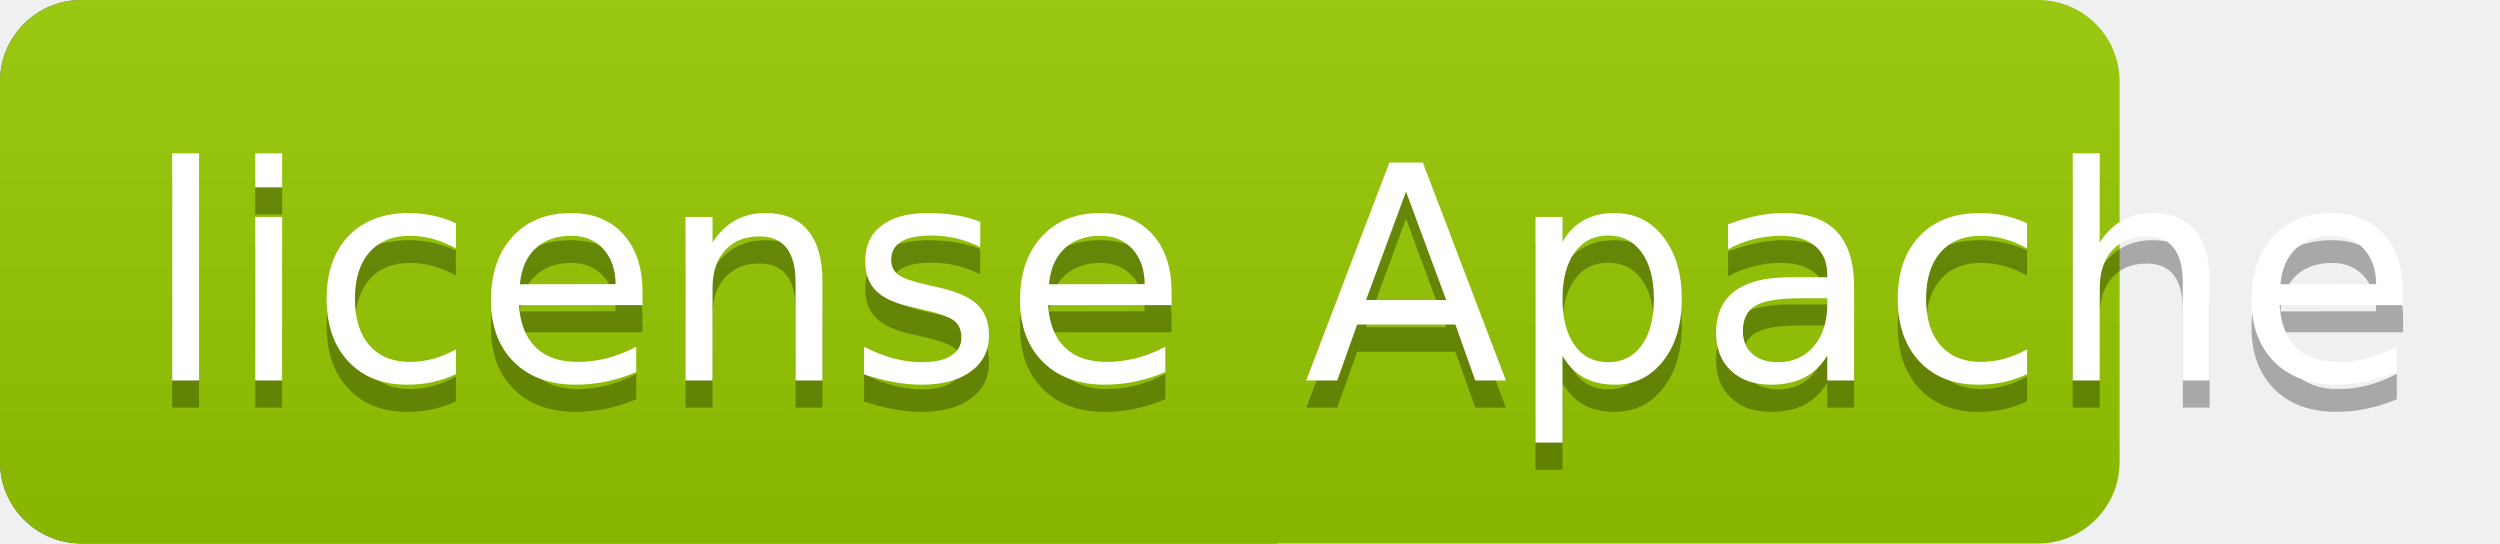
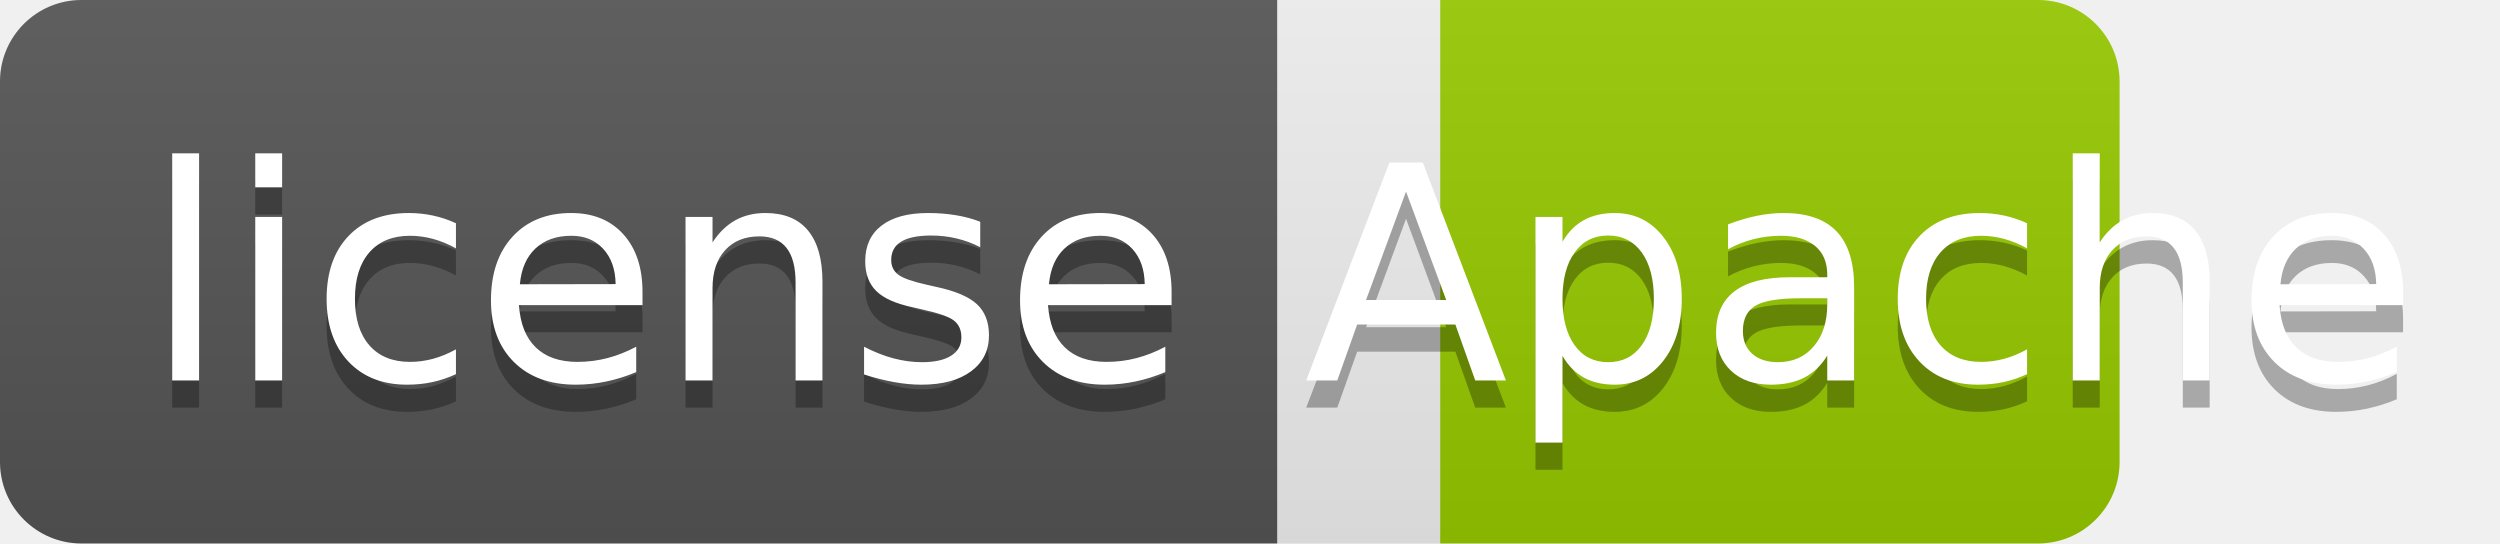
<svg xmlns="http://www.w3.org/2000/svg" width="92" height="20">
  <linearGradient id="b" x2="0" y2="100%">
    <stop offset="0" stop-color="#bbb" stop-opacity=".1" />
    <stop offset="1" stop-opacity=".1" />
  </linearGradient>
  <clipPath id="a">
    <rect width="78" height="20" rx="3" fill="#fff" />
  </clipPath>
  <g clip-path="url(#a)">
    <path fill="#555" d="M0 0h47v20H0z" />
-     <path fill="#97CA00" d="M0 0h94v20H0z" />
+     <path fill="#97CA00" d="M53 0h100v20H53z" />
    <path fill="url(#b)" d="M0 0h78v20H0z" />
  </g>
  <g fill="#fff" text-anchor="middle" font-family="DejaVu Sans,Verdana,Geneva,sans-serif" font-size="110">
    <text x="245" y="150" fill="#010101" fill-opacity=".3" transform="scale(.1)" textLength="370">license</text>
    <text x="245" y="140" transform="scale(.1)" textLength="370">license</text>
    <text x="685" y="150" fill="#010101" fill-opacity=".3" transform="scale(.1)" textLength="370">Apache</text>
    <text x="685" y="140" transform="scale(.1)" textLength="370">Apache</text>
  </g>
</svg>
